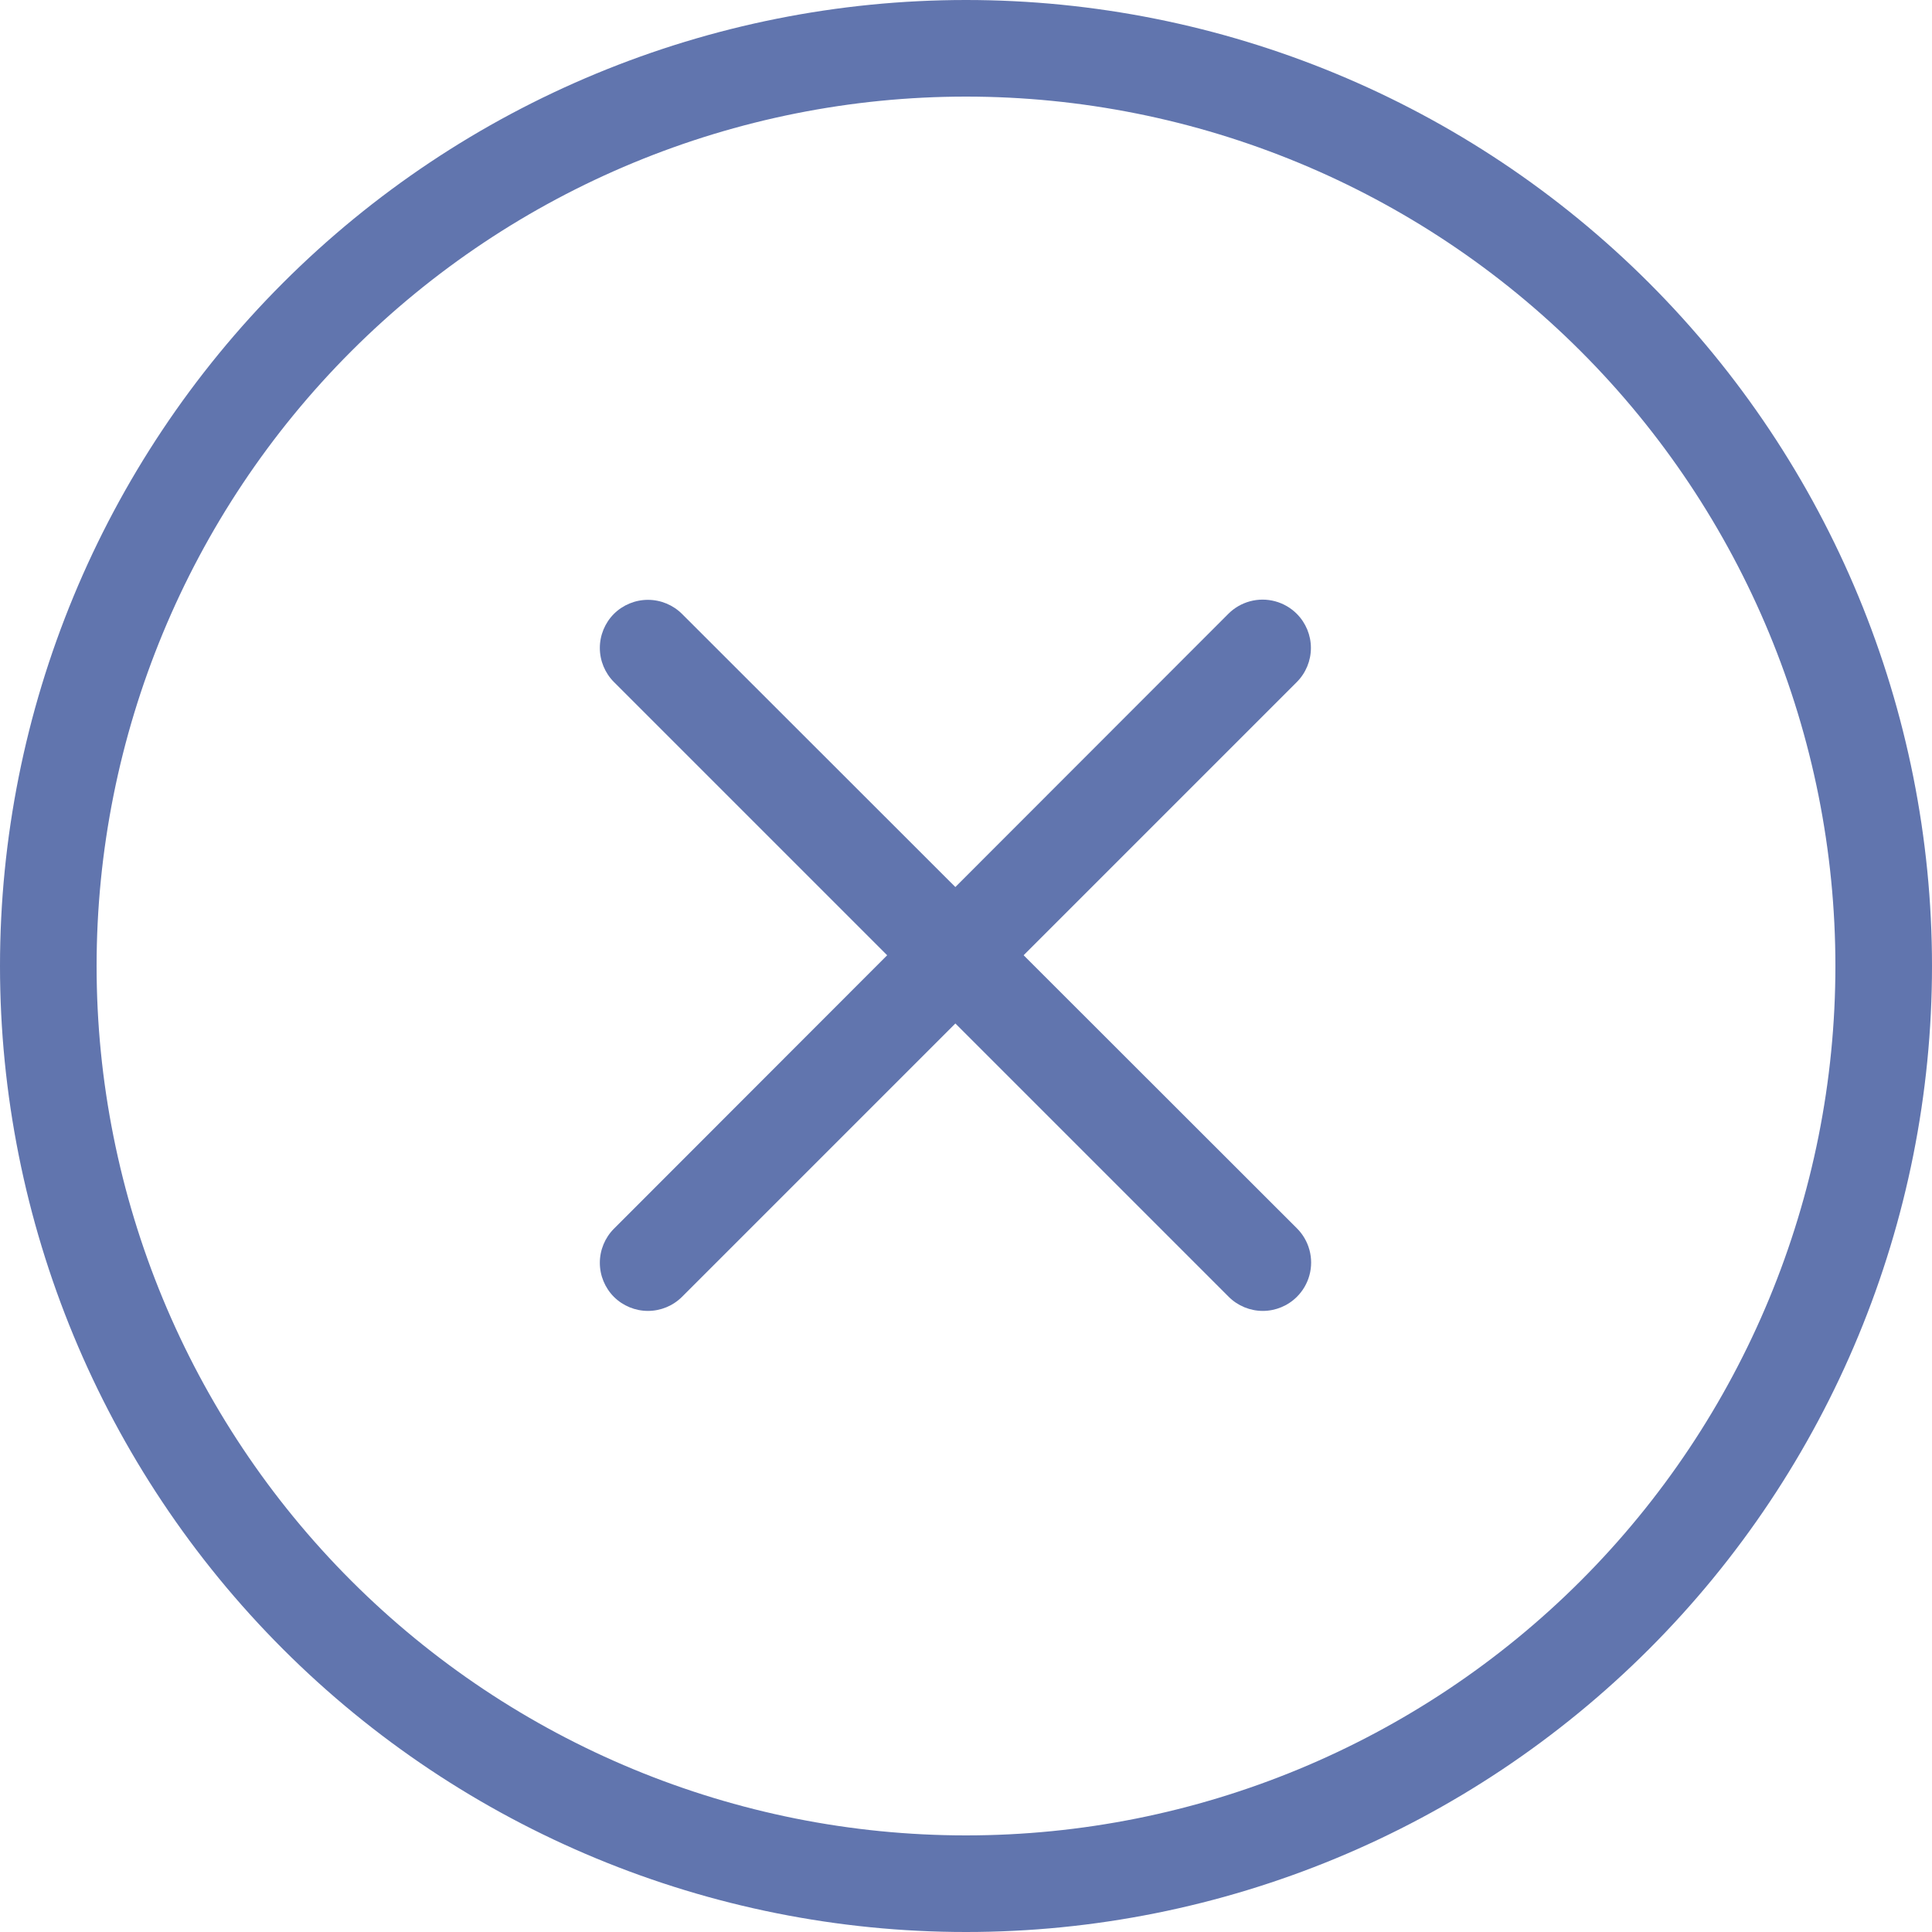
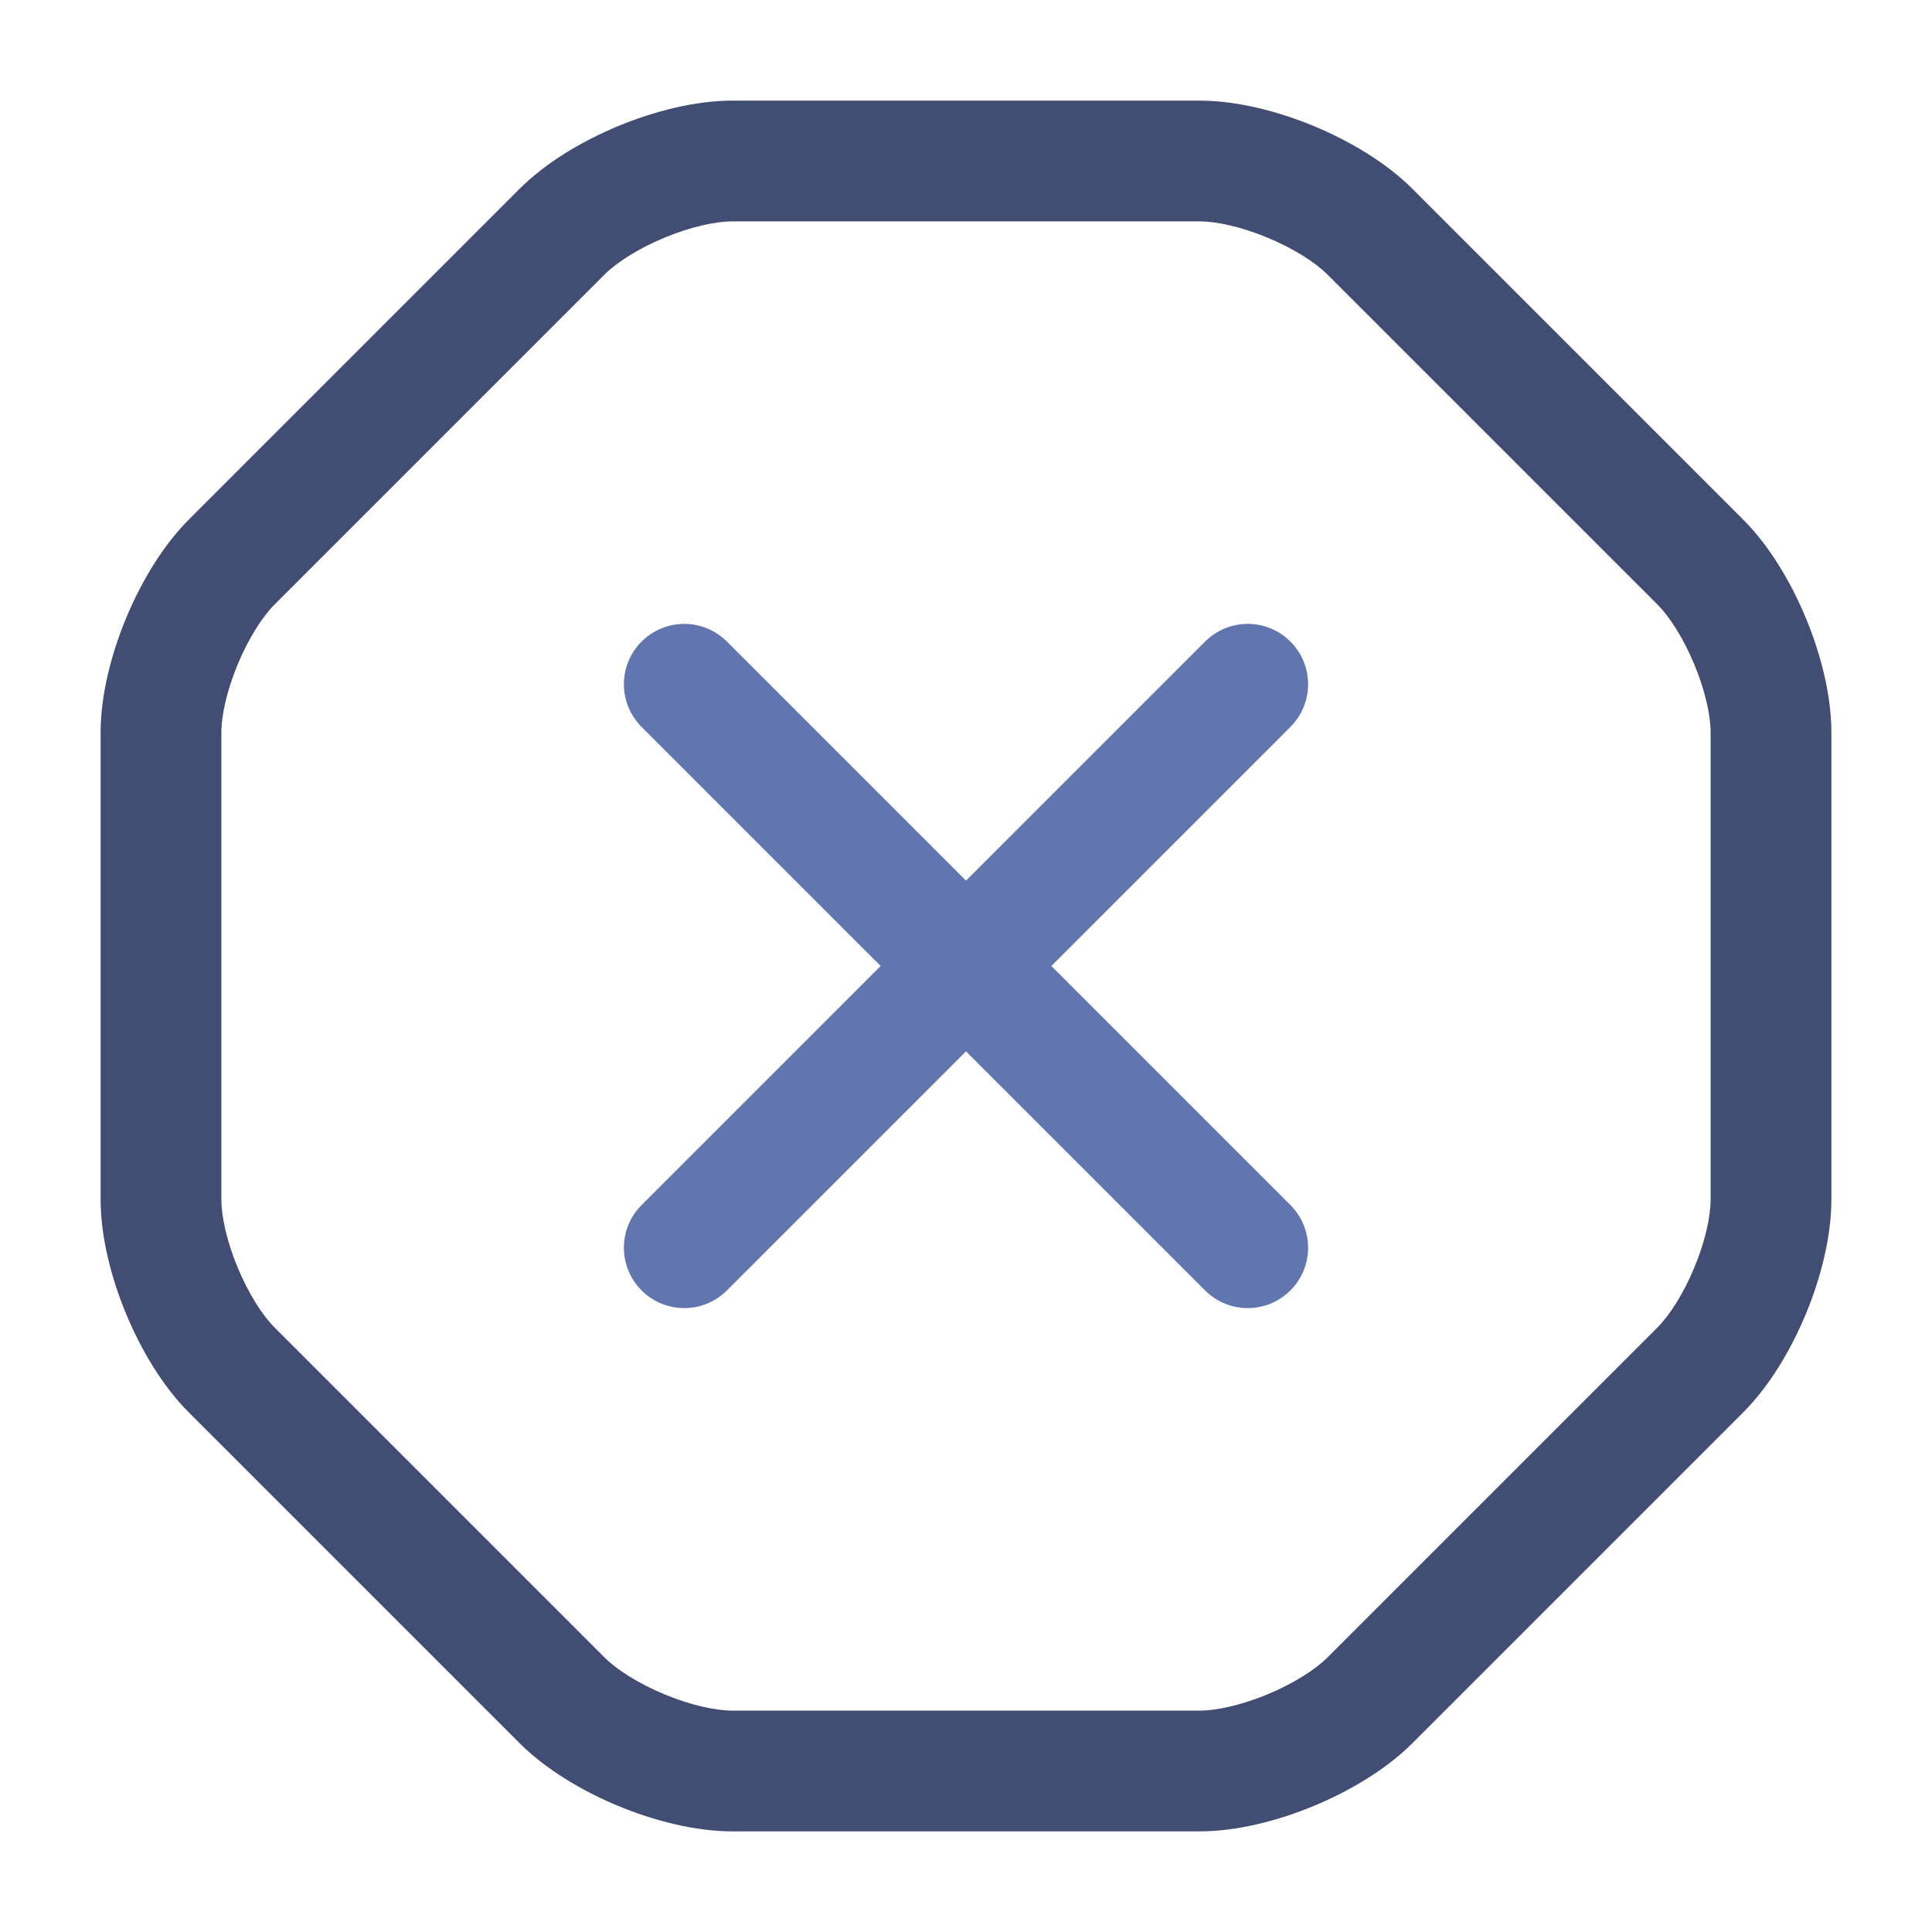
- <svg xmlns="http://www.w3.org/2000/svg" viewBox="0 0 40 40" id="vector">
-   <path id="path" d="M 20 20 M 1 20 C 1 14.963 3.003 10.127 6.565 6.565 C 10.127 3.003 14.963 1 20 1 C 25.037 1 29.873 3.003 33.435 6.565 C 36.997 10.127 39 14.963 39 20 C 39 25.037 36.997 29.873 33.435 33.435 C 29.873 36.997 25.037 39 20 39 C 14.963 39 10.127 36.997 6.565 33.435 C 3.003 29.873 1 25.037 1 20" fill="#00000000" stroke="#6175ae" stroke-width="2" />
-   <path id="path_1" d="M 12.71 12.71 L 12.71 12.71 C 12.897 12.524 13.151 12.419 13.415 12.419 C 13.679 12.419 13.933 12.524 14.12 12.71 L 26.85 25.43 C 26.975 25.554 27.065 25.709 27.111 25.88 C 27.157 26.05 27.157 26.23 27.111 26.4 C 27.065 26.571 26.975 26.726 26.85 26.85 L 26.85 26.85 C 26.663 27.036 26.409 27.141 26.145 27.141 C 25.881 27.141 25.627 27.036 25.44 26.85 L 12.71 14.12 C 12.524 13.933 12.419 13.679 12.419 13.415 C 12.419 13.151 12.524 12.897 12.71 12.71 Z" fill="#6175ae" />
-   <path id="path_2" d="M 26.85 12.71 L 26.85 12.71 C 27.036 12.897 27.141 13.151 27.141 13.415 C 27.141 13.679 27.036 13.933 26.85 14.12 L 14.12 26.85 C 13.933 27.036 13.679 27.141 13.415 27.141 C 13.151 27.141 12.897 27.036 12.71 26.85 L 12.71 26.85 C 12.524 26.663 12.419 26.409 12.419 26.145 C 12.419 25.881 12.524 25.627 12.71 25.44 L 25.43 12.71 C 25.554 12.585 25.709 12.495 25.88 12.449 C 26.05 12.403 26.23 12.403 26.4 12.449 C 26.571 12.495 26.726 12.585 26.85 12.71 Z" fill="#6175ae" />
+ <svg xmlns="http://www.w3.org/2000/svg" fill="none" version="1.1" width="24" height="24" viewBox="0 0 24 24">
+   <g>
+     <g>
+       <path d="M6.98,2.88C6.98,2.88,6.45,2.35,6.45,2.35C6.45,2.35,6.45,2.35,6.45,2.35C6.45,2.35,6.98,2.88,6.98,2.88C6.98,2.88,6.98,2.88,6.98,2.88ZM2.88,6.98C2.88,6.98,3.41,7.51,3.41,7.51C3.41,7.51,3.41,7.51,3.41,7.51C3.41,7.51,2.88,6.98,2.88,6.98C2.88,6.98,2.88,6.98,2.88,6.98ZM2.88,17.02C2.88,17.02,3.41,16.49,3.41,16.49C3.41,16.49,3.41,16.49,3.41,16.49C3.41,16.49,2.88,17.02,2.88,17.02C2.88,17.02,2.88,17.02,2.88,17.02ZM6.98,21.12C6.98,21.12,6.45,21.65,6.45,21.65C6.45,21.65,6.45,21.65,6.45,21.65C6.45,21.65,6.98,21.12,6.98,21.12C6.98,21.12,6.98,21.12,6.98,21.12ZM17.02,21.12C17.02,21.12,17.55,21.65,17.55,21.65C17.55,21.65,17.55,21.65,17.55,21.65C17.55,21.65,17.02,21.12,17.02,21.12C17.02,21.12,17.02,21.12,17.02,21.12ZM21.12,17.02C21.12,17.02,20.59,16.49,20.59,16.49C20.59,16.49,20.59,16.49,20.59,16.49C20.59,16.49,21.12,17.02,21.12,17.02C21.12,17.02,21.12,17.02,21.12,17.02ZM21.12,6.98C21.12,6.98,20.59,7.51,20.59,7.51C20.59,7.51,20.59,7.51,20.59,7.51C20.59,7.51,21.12,6.98,21.12,6.98C21.12,6.98,21.12,6.98,21.12,6.98ZM17.02,2.88C17.02,2.88,17.55,2.35,17.55,2.35C17.55,2.35,17.55,2.35,17.55,2.35C17.55,2.35,17.02,2.88,17.02,2.88C17.02,2.88,17.02,2.88,17.02,2.88ZM14.9,1.25C14.9,1.25,9.1,1.25,9.1,1.25C9.1,1.25,9.1,2.75,9.1,2.75C9.1,2.75,14.9,2.75,14.9,2.75C14.9,2.75,14.9,1.25,14.9,1.25C14.9,1.25,14.9,1.25,14.9,1.25ZM9.1,1.25C8.631,1.25,8.121,1.383,7.677,1.567C7.233,1.752,6.78,2.019,6.45,2.35C6.45,2.35,7.51,3.41,7.51,3.41C7.66,3.261,7.927,3.088,8.253,2.953C8.579,2.817,8.889,2.75,9.1,2.75C9.1,2.75,9.1,1.25,9.1,1.25C9.1,1.25,9.1,1.25,9.1,1.25ZM6.45,2.35C6.45,2.35,2.35,6.45,2.35,6.45C2.35,6.45,3.41,7.51,3.41,7.51C3.41,7.51,7.51,3.41,7.51,3.41C7.51,3.41,6.45,2.35,6.45,2.35C6.45,2.35,6.45,2.35,6.45,2.35ZM2.35,6.45C2.019,6.78,1.752,7.233,1.567,7.677C1.383,8.121,1.25,8.631,1.25,9.1C1.25,9.1,2.75,9.1,2.75,9.1C2.75,8.889,2.817,8.579,2.953,8.253C3.088,7.927,3.261,7.66,3.41,7.51C3.41,7.51,2.35,6.45,2.35,6.45C2.35,6.45,2.35,6.45,2.35,6.45ZM1.25,9.1C1.25,9.1,1.25,14.9,1.25,14.9C1.25,14.9,2.75,14.9,2.75,14.9C2.75,14.9,2.75,9.1,2.75,9.1C2.75,9.1,1.25,9.1,1.25,9.1C1.25,9.1,1.25,9.1,1.25,9.1ZM1.25,14.9C1.25,15.369,1.383,15.879,1.567,16.323C1.752,16.767,2.019,17.22,2.35,17.55C2.35,17.55,3.41,16.49,3.41,16.49C3.261,16.34,3.088,16.073,2.953,15.747C2.817,15.421,2.75,15.111,2.75,14.9C2.75,14.9,1.25,14.9,1.25,14.9C1.25,14.9,1.25,14.9,1.25,14.9ZM2.35,17.55C2.35,17.55,6.45,21.65,6.45,21.65C6.45,21.65,7.51,20.59,7.51,20.59C7.51,20.59,3.41,16.49,3.41,16.49C3.41,16.49,2.35,17.55,2.35,17.55C2.35,17.55,2.35,17.55,2.35,17.55ZM6.45,21.65C6.78,21.981,7.233,22.248,7.677,22.433C8.121,22.617,8.631,22.75,9.1,22.75C9.1,22.75,9.1,21.25,9.1,21.25C8.889,21.25,8.579,21.183,8.253,21.047C7.927,20.912,7.66,20.739,7.51,20.59C7.51,20.59,6.45,21.65,6.45,21.65C6.45,21.65,6.45,21.65,6.45,21.65ZM9.1,22.75C9.1,22.75,14.9,22.75,14.9,22.75C14.9,22.75,14.9,21.25,14.9,21.25C14.9,21.25,9.1,21.25,9.1,21.25C9.1,21.25,9.1,22.75,9.1,22.75C9.1,22.75,9.1,22.75,9.1,22.75ZM14.9,22.75C15.369,22.75,15.879,22.617,16.323,22.433C16.767,22.248,17.22,21.981,17.55,21.65C17.55,21.65,16.49,20.59,16.49,20.59C16.34,20.739,16.073,20.912,15.747,21.047C15.421,21.183,15.111,21.25,14.9,21.25C14.9,21.25,14.9,22.75,14.9,22.75C14.9,22.75,14.9,22.75,14.9,22.75ZM17.55,21.65C17.55,21.65,21.65,17.55,21.65,17.55C21.65,17.55,20.59,16.49,20.59,16.49C20.59,16.49,16.49,20.59,16.49,20.59C16.49,20.59,17.55,21.65,17.55,21.65C17.55,21.65,17.55,21.65,17.55,21.65ZM21.65,17.55C21.981,17.22,22.248,16.767,22.433,16.323C22.617,15.879,22.75,15.369,22.75,14.9C22.75,14.9,21.25,14.9,21.25,14.9C21.25,15.111,21.183,15.421,21.047,15.747C20.912,16.073,20.739,16.34,20.59,16.49C20.59,16.49,21.65,17.55,21.65,17.55C21.65,17.55,21.65,17.55,21.65,17.55ZM22.75,14.9C22.75,14.9,22.75,9.1,22.75,9.1C22.75,9.1,21.25,9.1,21.25,9.1C21.25,9.1,21.25,14.9,21.25,14.9C21.25,14.9,22.75,14.9,22.75,14.9C22.75,14.9,22.75,14.9,22.75,14.9ZM22.75,9.1C22.75,8.631,22.617,8.121,22.433,7.677C22.248,7.233,21.981,6.78,21.65,6.45C21.65,6.45,20.59,7.51,20.59,7.51C20.739,7.66,20.912,7.927,21.047,8.253C21.183,8.579,21.25,8.889,21.25,9.1C21.25,9.1,22.75,9.1,22.75,9.1C22.75,9.1,22.75,9.1,22.75,9.1ZM21.65,6.45C21.65,6.45,17.55,2.35,17.55,2.35C17.55,2.35,16.49,3.41,16.49,3.41C16.49,3.41,20.59,7.51,20.59,7.51C20.59,7.51,21.65,6.45,21.65,6.45C21.65,6.45,21.65,6.45,21.65,6.45ZM17.55,2.35C17.22,2.019,16.767,1.752,16.323,1.567C15.879,1.383,15.369,1.25,14.9,1.25C14.9,1.25,14.9,2.75,14.9,2.75C15.111,2.75,15.421,2.817,15.747,2.953C16.073,3.088,16.34,3.261,16.49,3.41C16.49,3.41,17.55,2.35,17.55,2.35C17.55,2.35,17.55,2.35,17.55,2.35Z" fill="#414D73" fill-opacity="1" />
+     </g>
+     <g>
+       <g>
+         <path d="M7.97,14.97C7.677,15.263,7.677,15.737,7.97,16.03C8.263,16.323,8.737,16.323,9.03,16.03C9.03,16.03,7.97,14.97,7.97,14.97C7.97,14.97,7.97,14.97,7.97,14.97ZM16.03,9.03C16.323,8.737,16.323,8.263,16.03,7.97C15.737,7.677,15.263,7.677,14.97,7.97C14.97,7.97,16.03,9.03,16.03,9.03C16.03,9.03,16.03,9.03,16.03,9.03ZM9.03,16.03C9.03,16.03,16.03,9.03,16.03,9.03C16.03,9.03,14.97,7.97,14.97,7.97C14.97,7.97,7.97,14.97,7.97,14.97C7.97,14.97,9.03,16.03,9.03,16.03C9.03,16.03,9.03,16.03,9.03,16.03Z" fill="#6175AE" fill-opacity="1" />
+       </g>
+       <g>
+         <path d="M14.97,16.03C15.263,16.323,15.737,16.323,16.03,16.03C16.323,15.737,16.323,15.263,16.03,14.97C16.03,14.97,14.97,16.03,14.97,16.03C14.97,16.03,14.97,16.03,14.97,16.03ZM9.03,7.97C8.737,7.677,8.263,7.677,7.97,7.97C7.677,8.263,7.677,8.737,7.97,9.03C7.97,9.03,9.03,7.97,9.03,7.97C9.03,7.97,9.03,7.97,9.03,7.97ZM16.03,14.97C16.03,14.97,9.03,7.97,9.03,7.97C9.03,7.97,7.97,9.03,7.97,9.03C7.97,9.03,14.97,16.03,14.97,16.03C14.97,16.03,16.03,14.97,16.03,14.97C16.03,14.97,16.03,14.97,16.03,14.97Z" fill="#6175AE" fill-opacity="1" />
+       </g>
+     </g>
+     <g style="opacity:0;" />
+   </g>
</svg>
